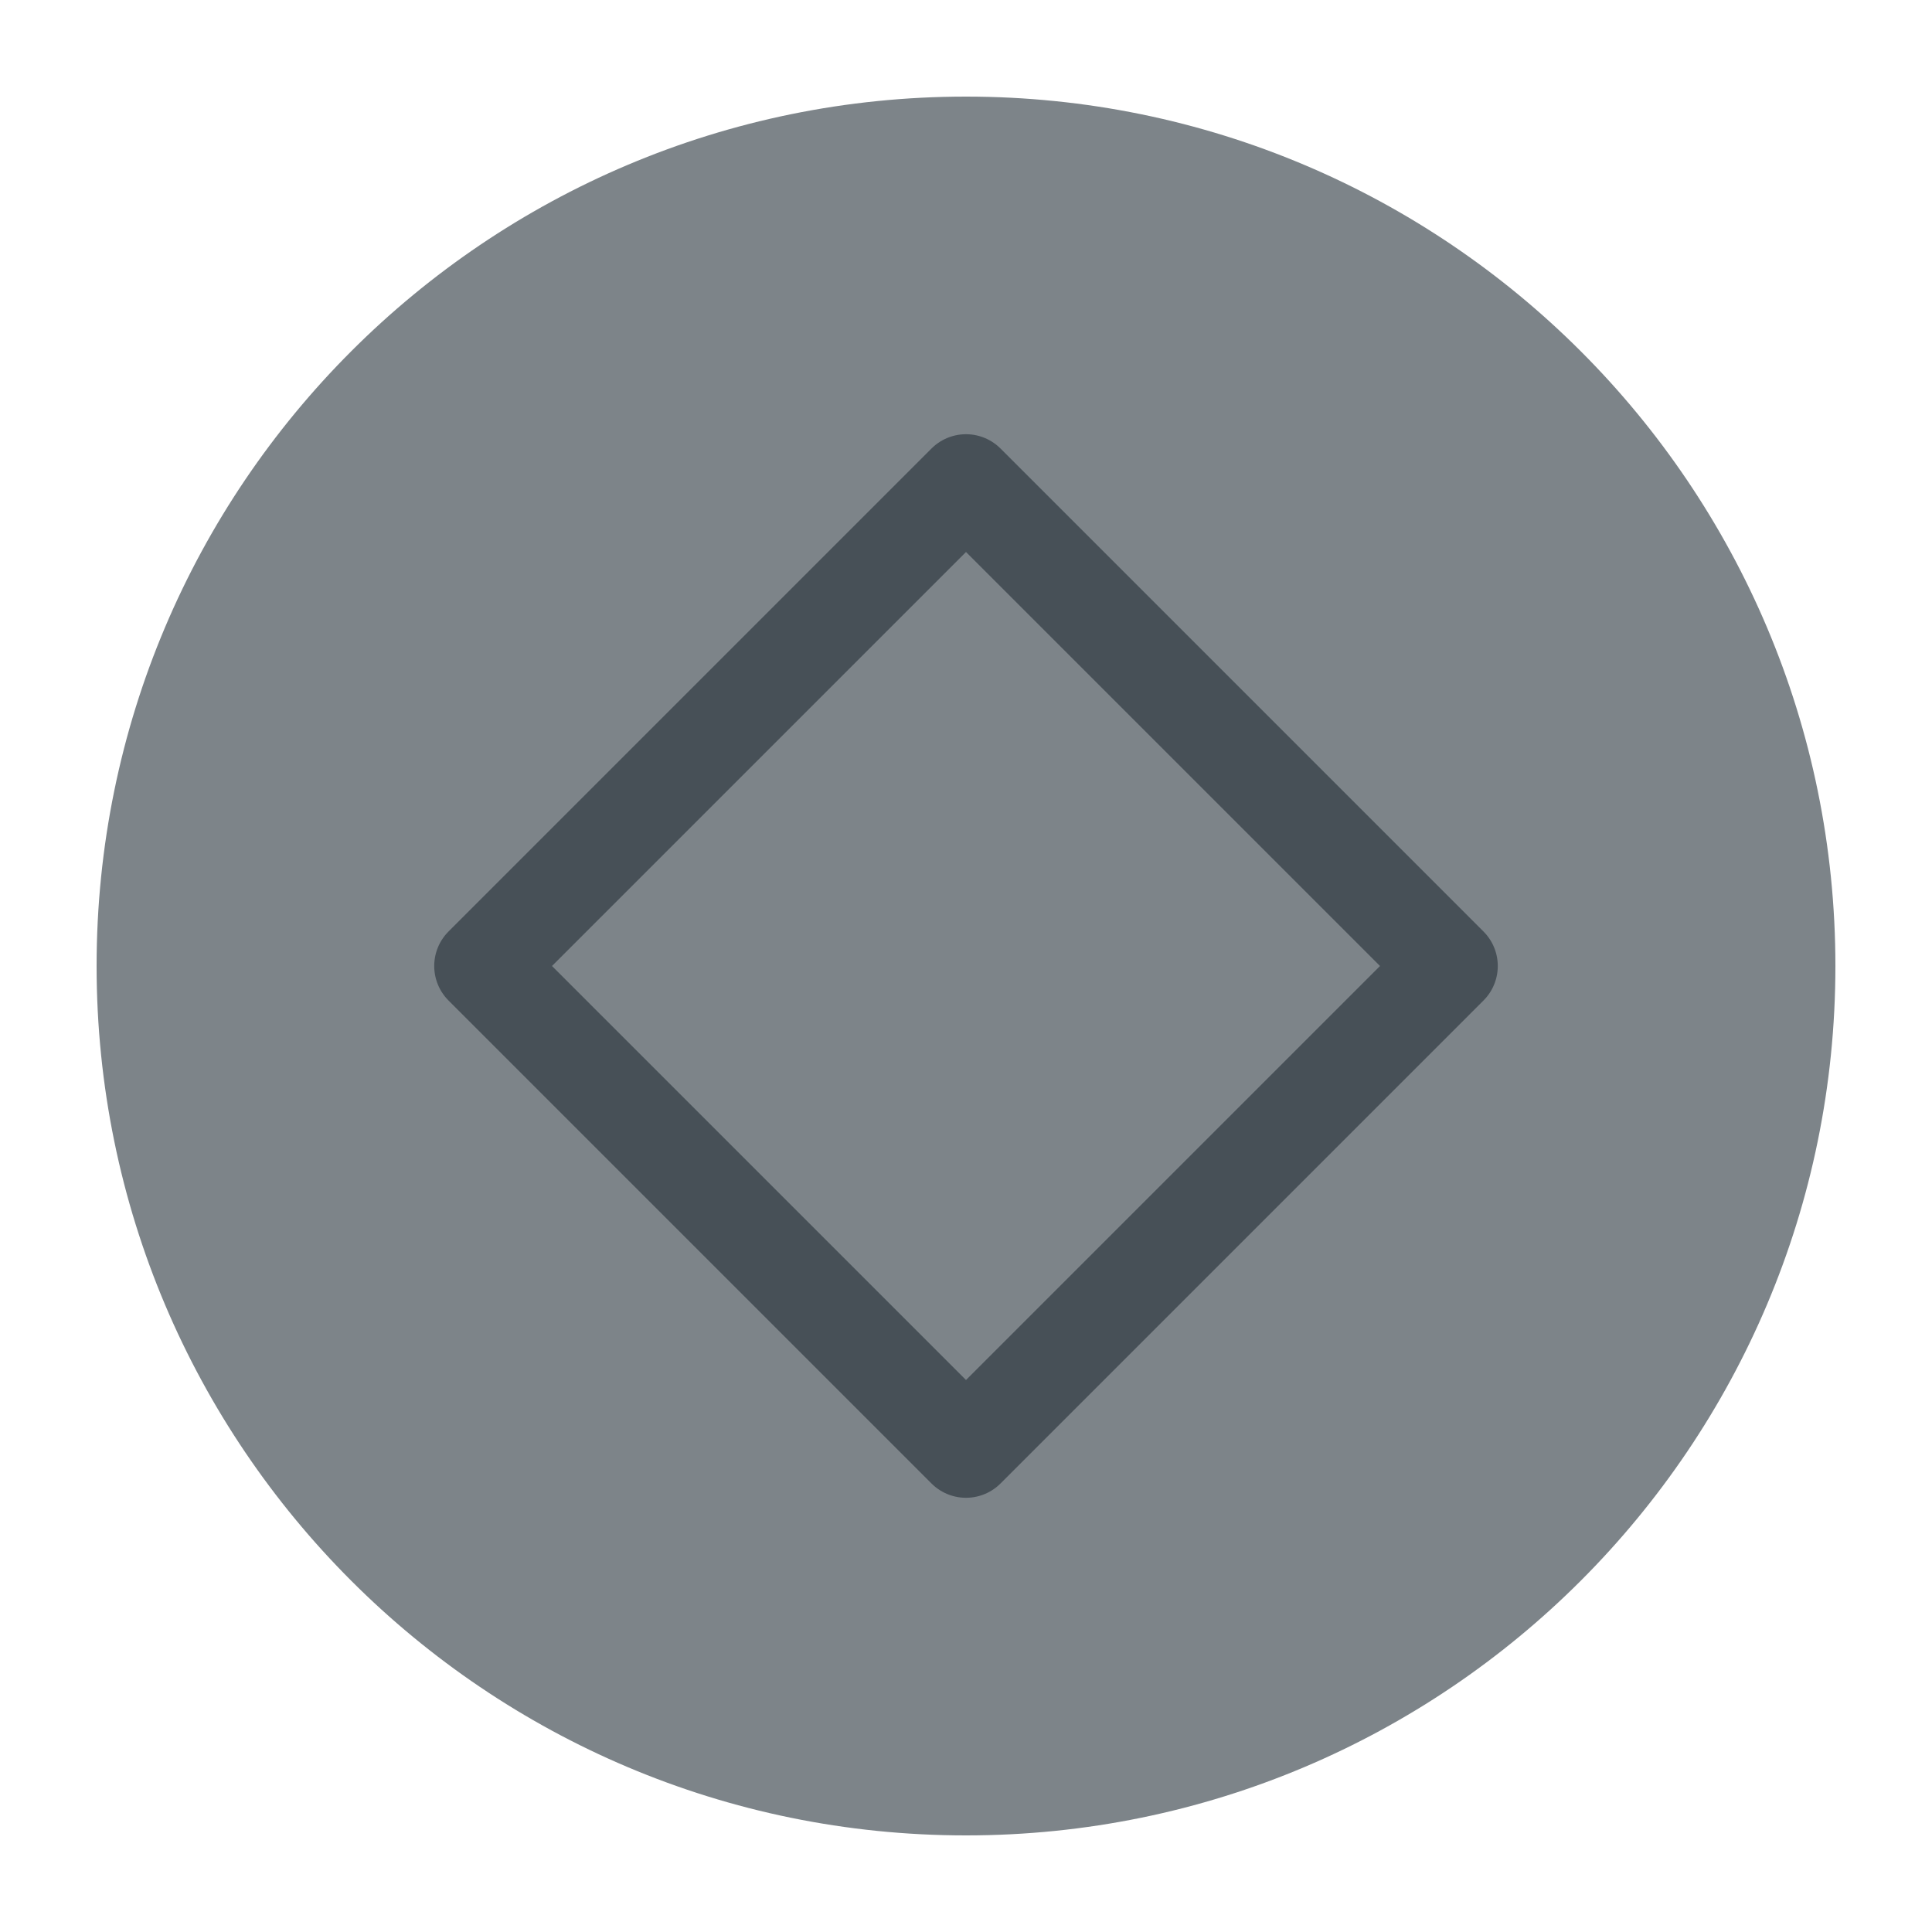
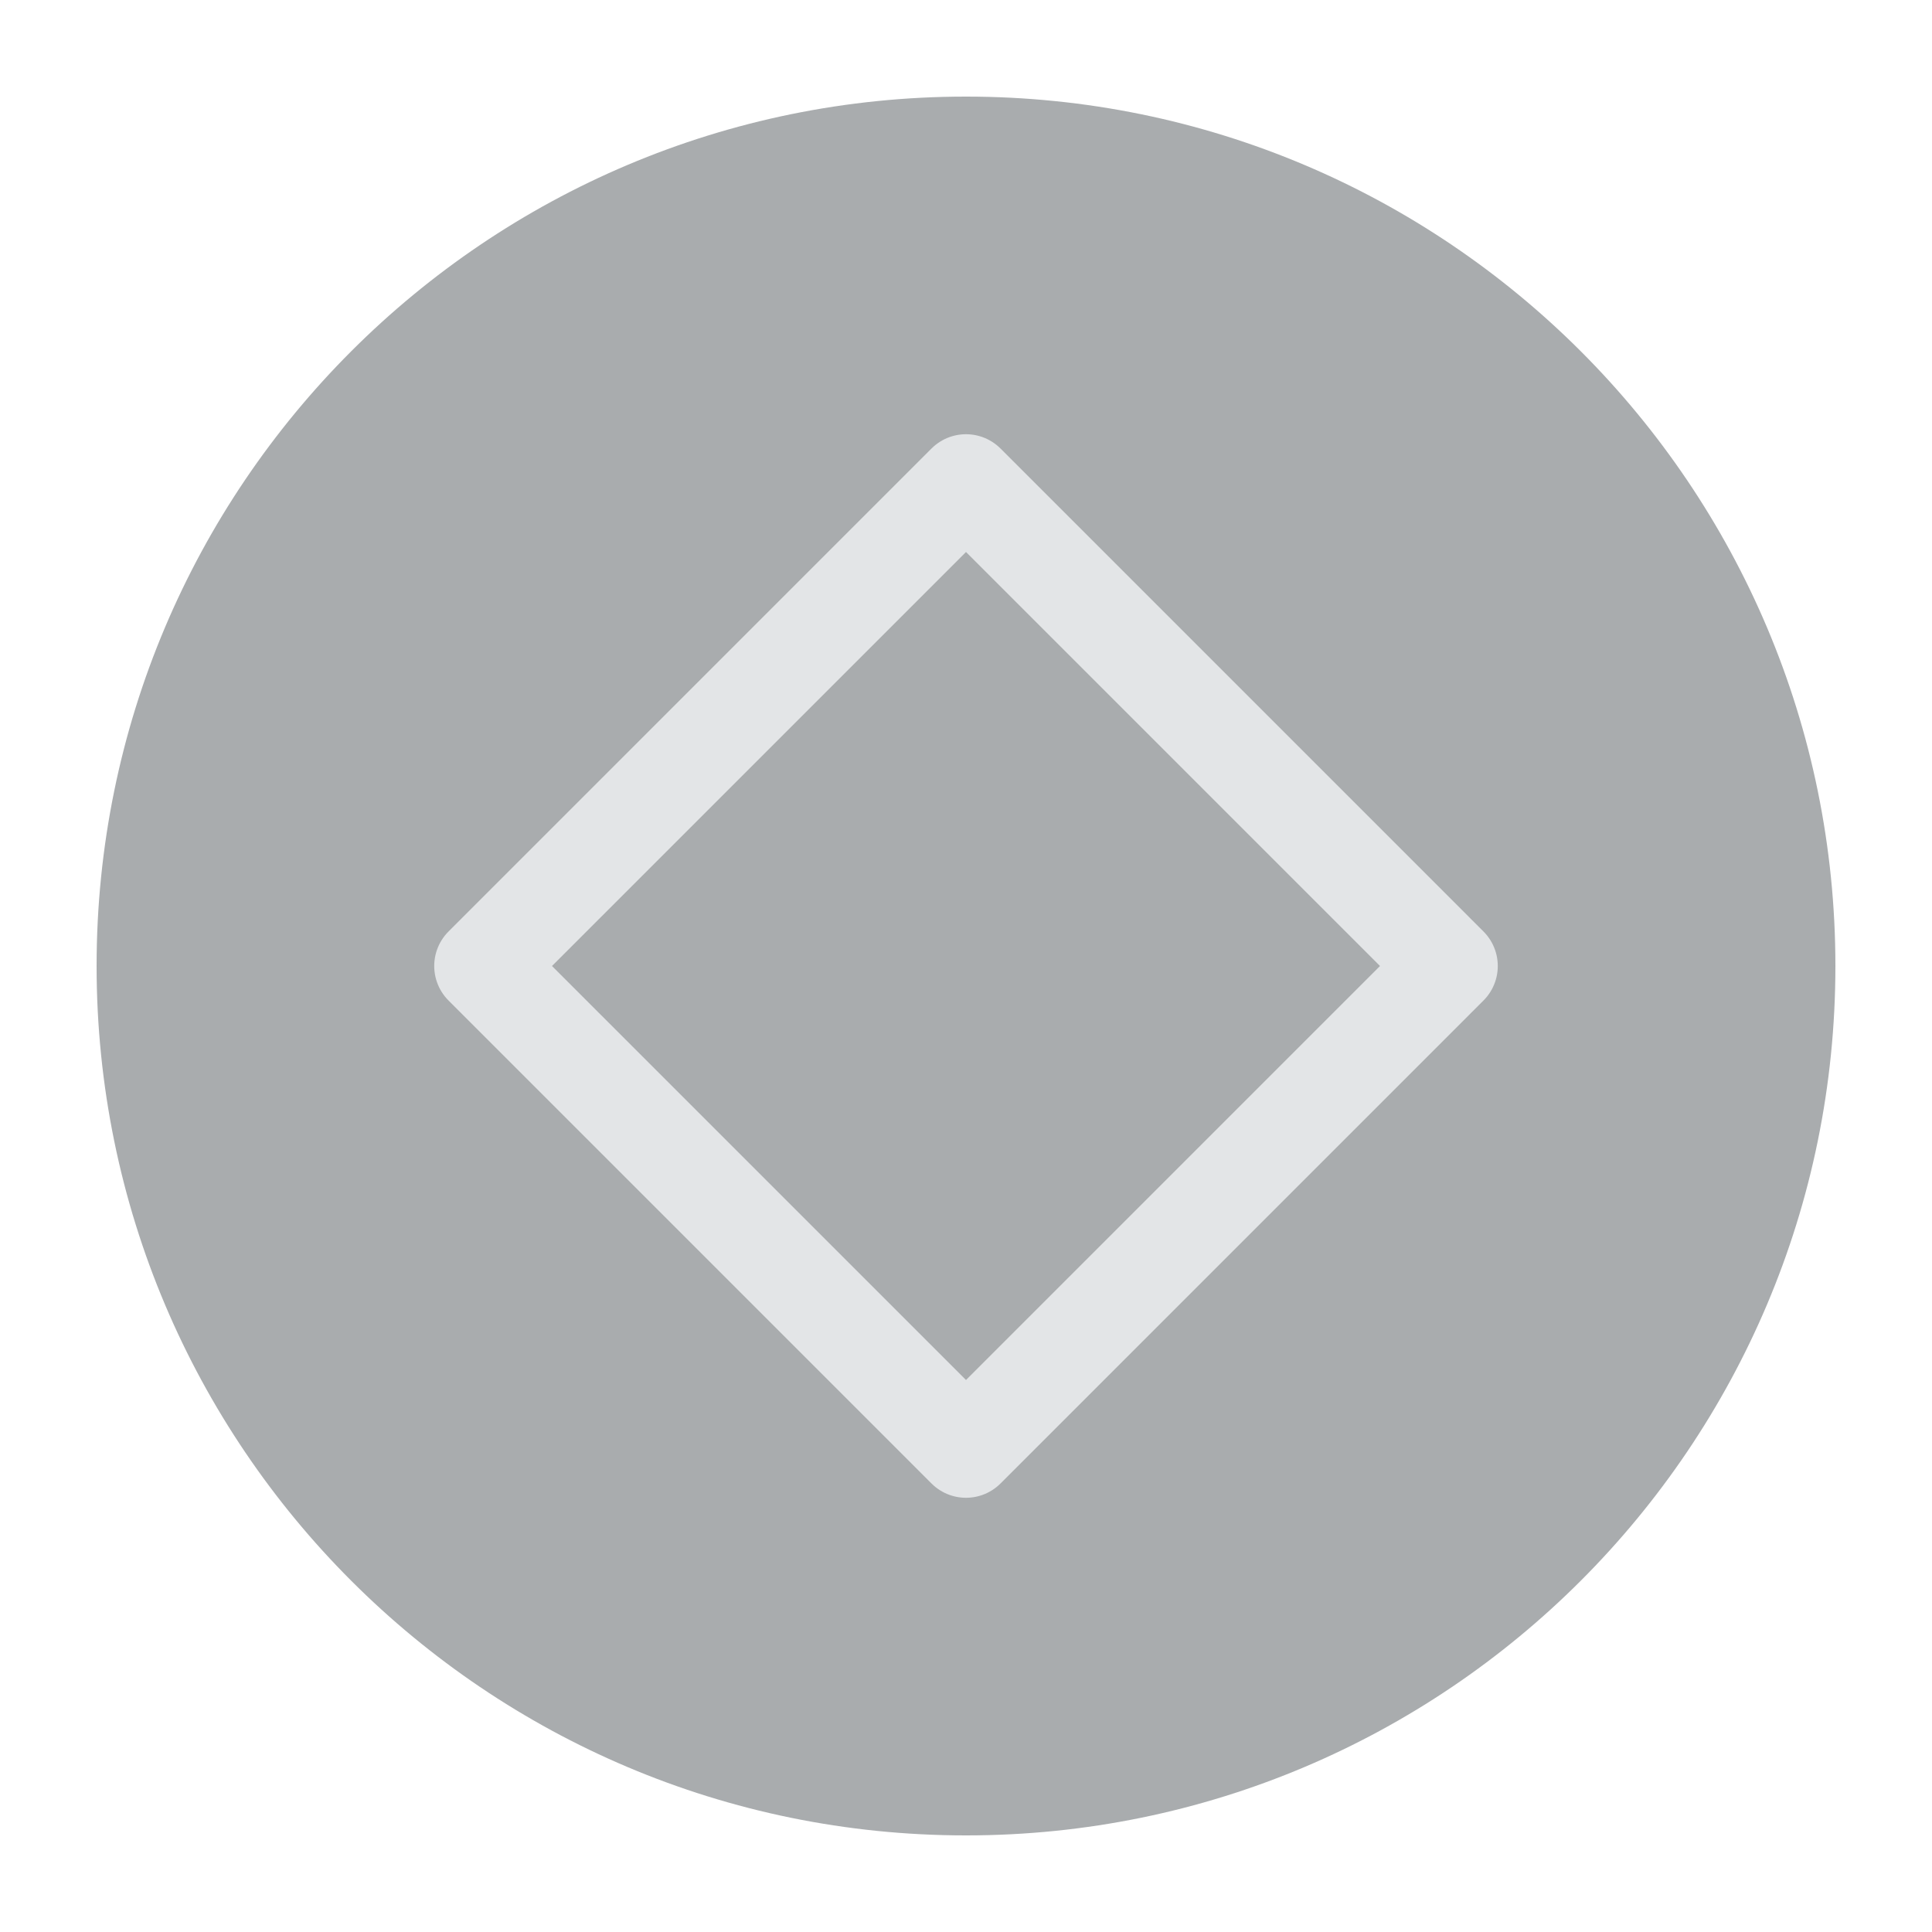
<svg xmlns="http://www.w3.org/2000/svg" viewBox="0 0 50 50" version="1.2" baseProfile="tiny">
  <defs>
</defs>
  <g fill="none" stroke="black" stroke-width="1" fill-rule="evenodd" stroke-linecap="square" stroke-linejoin="bevel">
-     <g fill="#7d8489" fill-opacity="1" stroke="none" transform="matrix(2.5,0,0,2.5,2.5,2.5)" font-family="Noto Sans" font-size="10" font-weight="400" font-style="normal">
+     <g fill="#a9acae" fill-opacity="1" stroke="none" transform="matrix(2.5,0,0,2.5,2.5,2.5)" font-family="Noto Sans" font-size="10" font-weight="400" font-style="normal">
      <circle cx="9" cy="9" r="9" />
    </g>
-     <g fill="none" stroke="#475057" stroke-opacity="1" stroke-width="1.01" stroke-linecap="round" stroke-linejoin="round" transform="matrix(2.5,0,0,2.5,2.5,2.5)" font-family="Noto Sans" font-size="10" font-weight="400" font-style="normal">
+     <g fill="none" stroke="#e3e5e7" stroke-opacity="1" stroke-width="1.01" stroke-linecap="round" stroke-linejoin="round" transform="matrix(2.5,0,0,2.5,2.5,2.5)" font-family="Noto Sans" font-size="10" font-weight="400" font-style="normal">
      <path vector-effect="none" fill-rule="evenodd" d="M4,9 L9,4 L14,9 L9,14 L4,9" />
    </g>
    <g fill="none" stroke="#000000" stroke-opacity="1" stroke-width="1" stroke-linecap="square" stroke-linejoin="bevel" transform="matrix(1,0,0,1,0,0)" font-family="Noto Sans" font-size="10" font-weight="400" font-style="normal">
</g>
  </g>
</svg>
